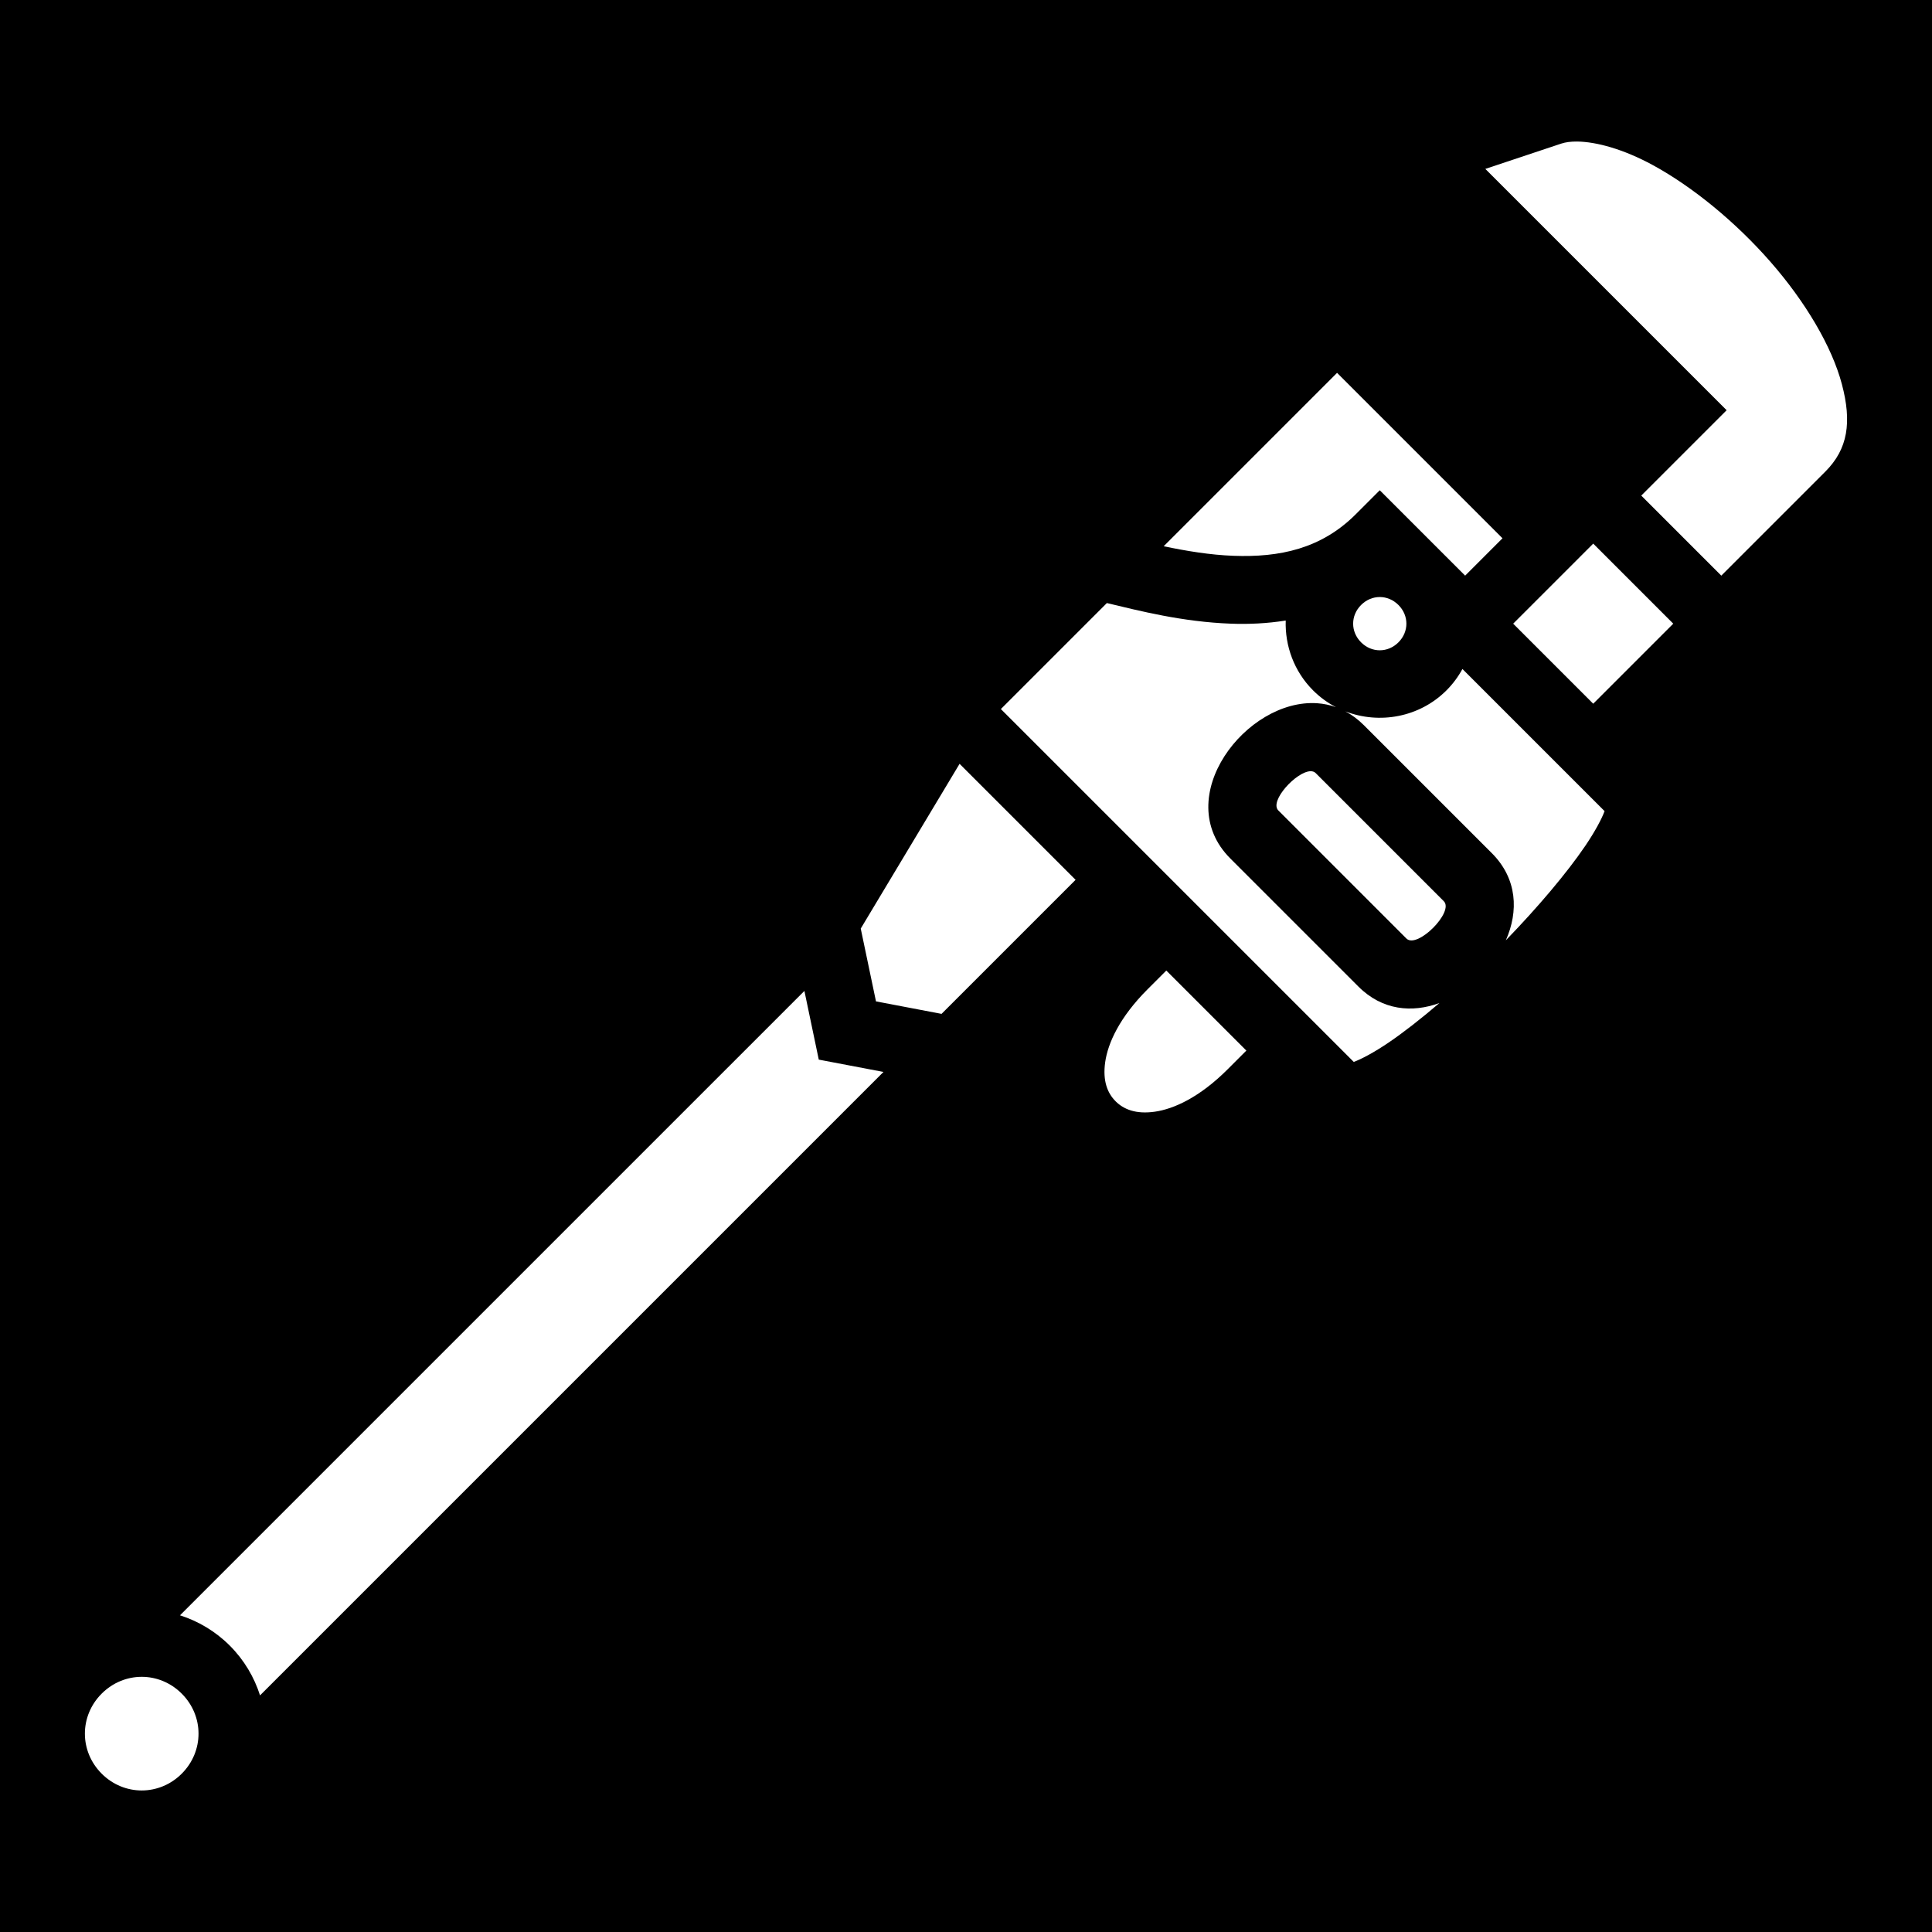
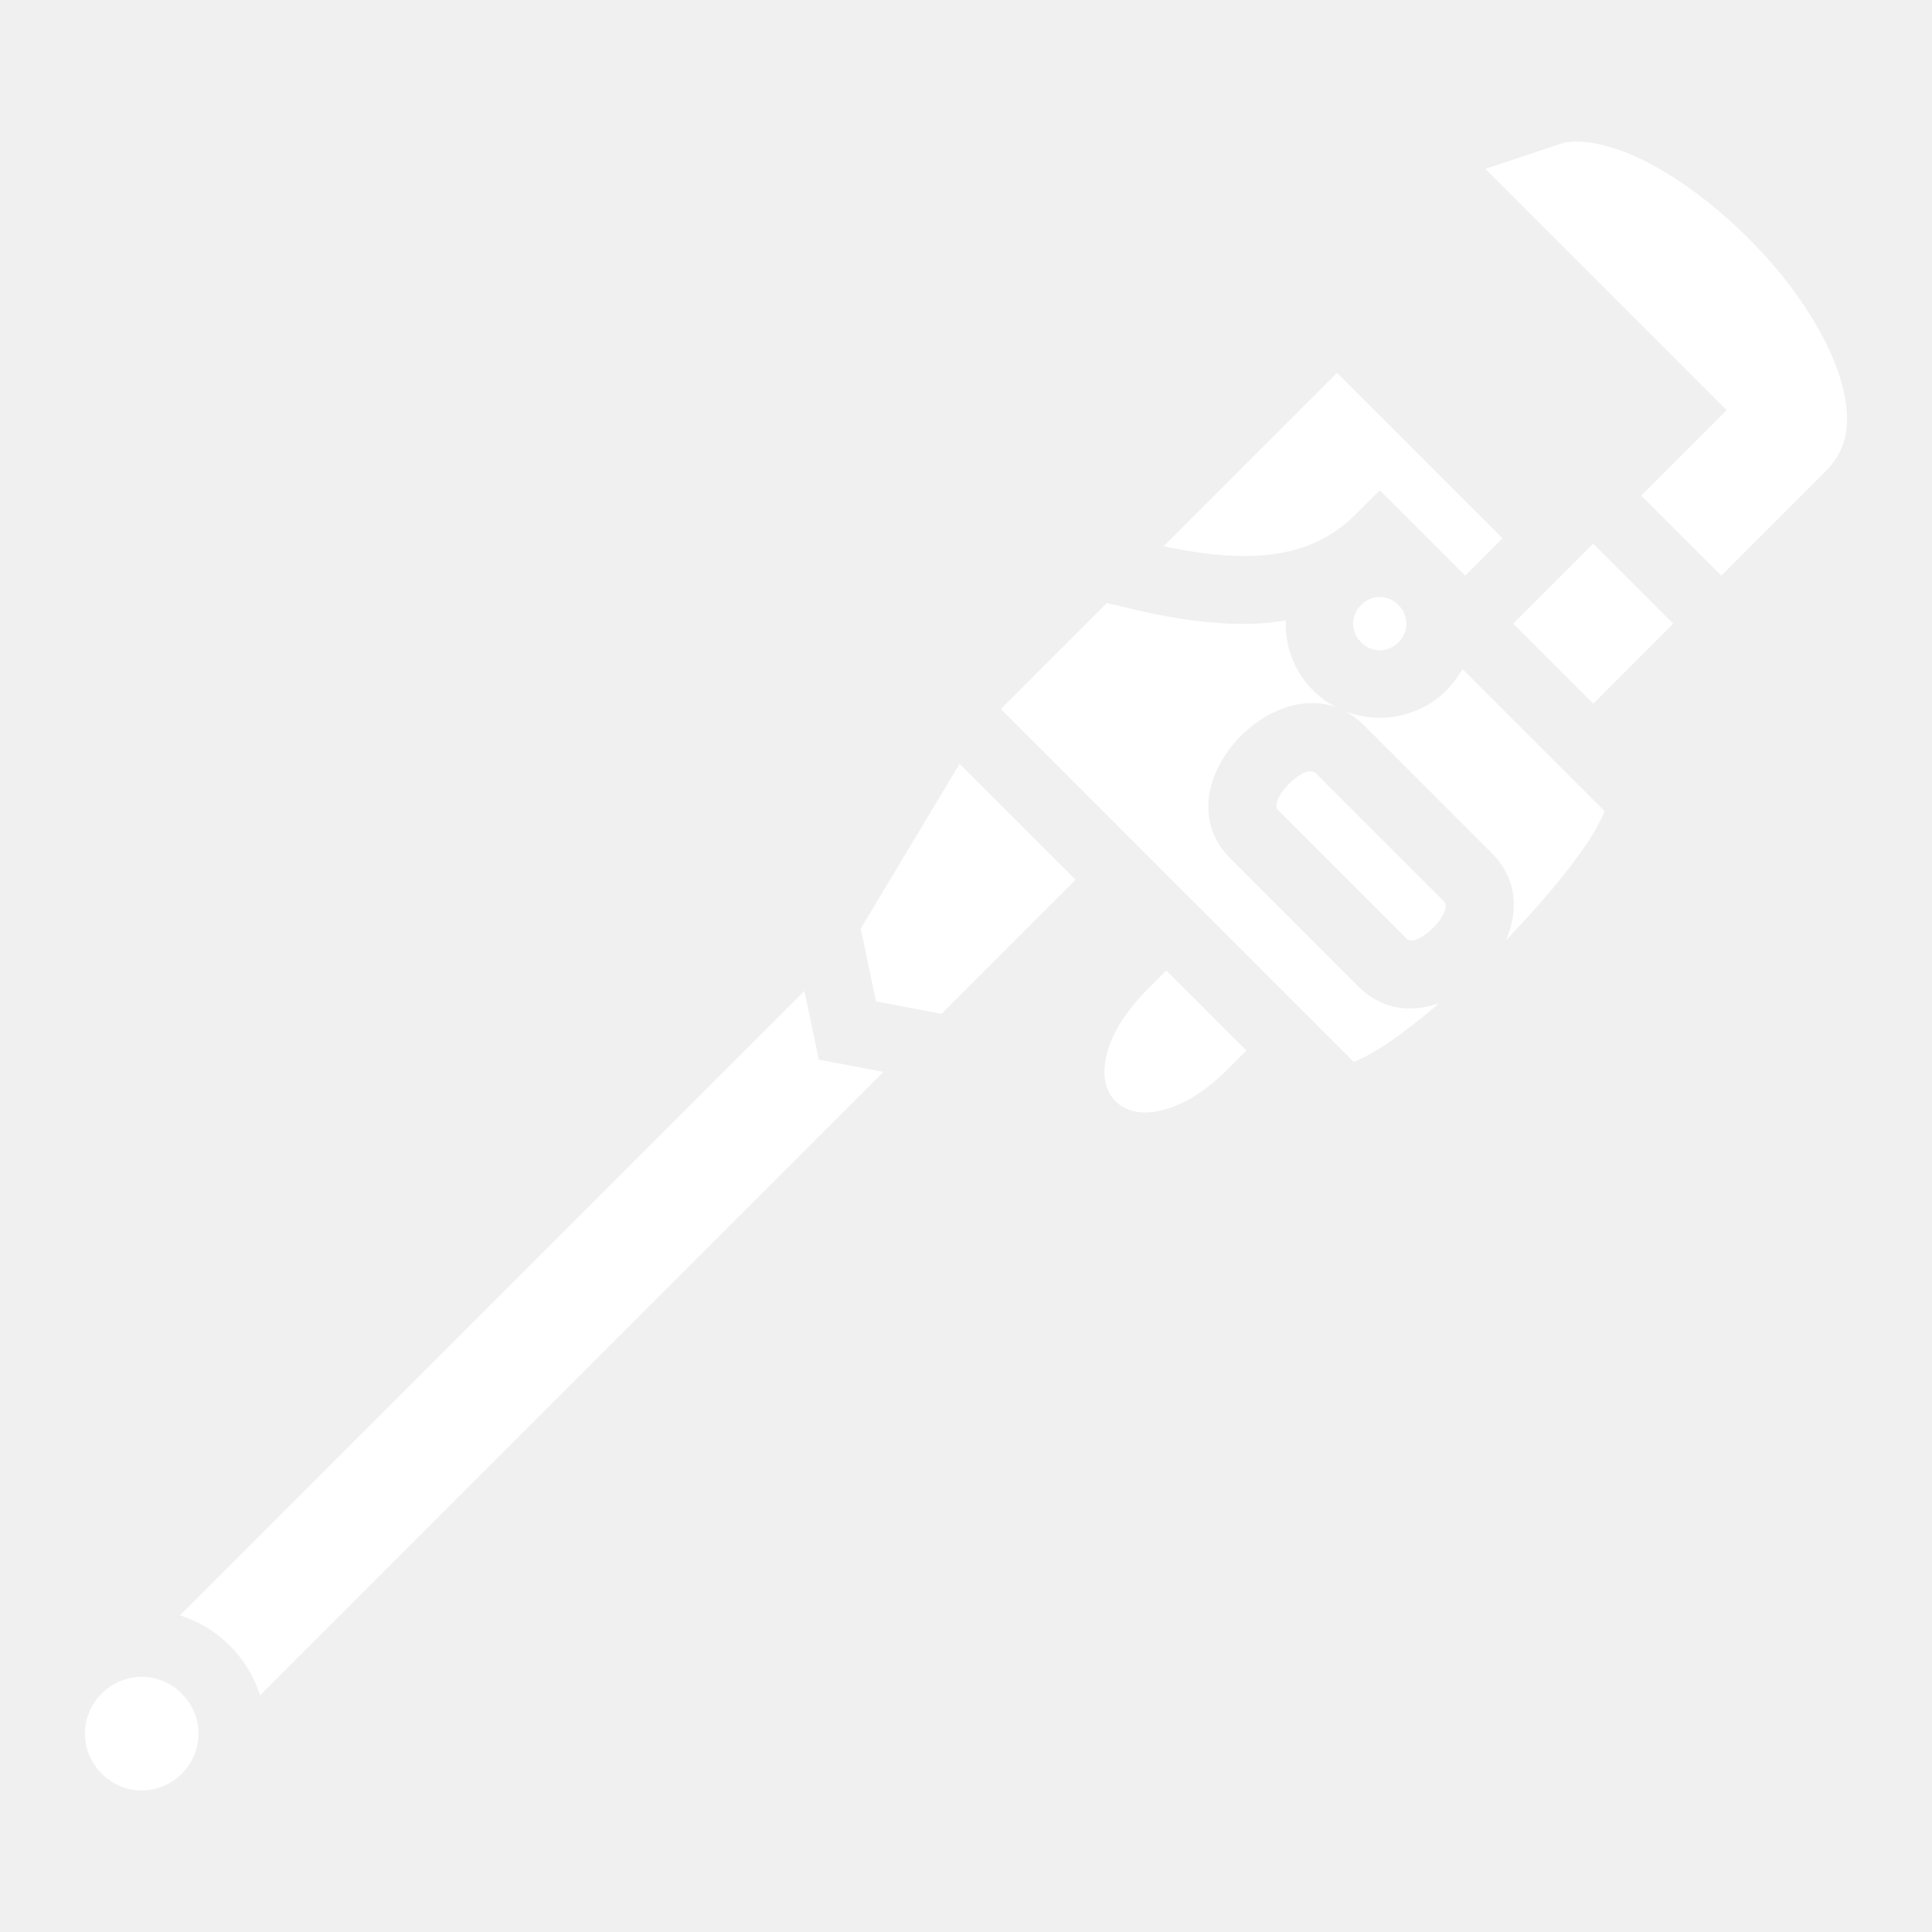
<svg xmlns="http://www.w3.org/2000/svg" viewBox="0 0 512 512">
-   <path d="M0 0h512v512H0z" />
  <path fill="#fff" d="M417.972 37.51c-1.67-.02-3.093.17-4.218.544l-20.127 6.71 63.95 63.948-22.628 22.627 21.212 21.212 27.576-27.578c6.01-6.01 7.04-13.12 4.383-23.152-2.655-10.033-9.698-21.883-18.933-32.438-9.235-10.554-20.62-19.874-31.123-25.603-7.878-4.297-15.083-6.214-20.092-6.27zM354.338 98.81l-45.952 45.95c5.99 1.255 12.28 2.304 18.506 2.534 12.166.45 23.204-1.815 32.397-11.008l6.362-6.363 17.64 17.64.073.073 4.914 4.914 9.9-9.9-43.842-43.84zm67.884 45.254l-21.214 21.215 21.212 21.213 21.213-21.214-21.21-21.214zm-56.57 14.156c-1.773 0-3.545.703-4.95 2.107-2.808 2.808-2.808 7.09 0 9.9 2.81 2.81 7.09 2.81 9.9 0 2.808-2.81 2.808-7.092 0-9.9-1.405-1.405-3.177-2.108-4.95-2.108zm-72.32 1.596l-28.09 28.09 93.516 93.513c1.927-.694 5.33-2.472 9.257-5.14 4.036-2.746 8.643-6.35 13.44-10.464-7.204 2.642-15.128 1.97-21.463-4.366l-33.942-33.94c-16.086-16.088 4.237-42.443 23.043-41.142 1.67.116 3.328.455 4.948 1.034-2.19-1.138-4.24-2.62-6.066-4.446-5.053-5.053-7.464-11.816-7.246-18.507-4.92.785-9.81 1.008-14.502.834-12.924-.478-24.25-3.404-32.894-5.466zm94.226 17.47c-1.107 2.04-2.513 3.953-4.228 5.668-7.18 7.18-17.813 9.033-26.78 5.573 1.688.903 3.32 2.09 4.856 3.624l33.94 33.94c6.817 6.816 7.093 15.475 3.722 23.093 8.43-8.698 16.1-17.75 21.014-24.975 2.67-3.925 4.45-7.328 5.144-9.256l-37.668-37.668zM254.3 202.42l-26.195 43.66 4.04 19.296 17.374 3.31 35.523-35.523L254.3 202.42zm93.024 1.96c-3.75.04-11.022 7.926-8.547 10.4l33.94 33.942c2.83 2.828 12.73-7.07 9.902-9.898l-33.943-33.942c-.353-.353-.817-.508-1.353-.502zm-38.24 52.824l-4.95 4.95c-7.424 7.424-10.522 14.256-11.244 19.304-.72 5.05.637 8.274 2.758 10.395 2.12 2.12 5.346 3.48 10.395 2.758 5.048-.72 11.88-3.82 19.304-11.244l4.95-4.95-21.213-21.212zm-95.91 5.4L47.7 428.076c4.836 1.544 9.377 4.213 13.188 8.024 3.812 3.813 6.48 8.357 8.024 13.192l165.215-165.215-17.143-3.265-3.81-18.21zM37.554 444.377c-3.82 0-7.638 1.485-10.605 4.45-5.934 5.935-5.934 15.28 0 21.214 5.932 5.934 15.28 5.934 21.212 0 5.933-5.933 5.933-15.28 0-21.213-2.967-2.967-6.788-4.452-10.608-4.452z" />
</svg>
